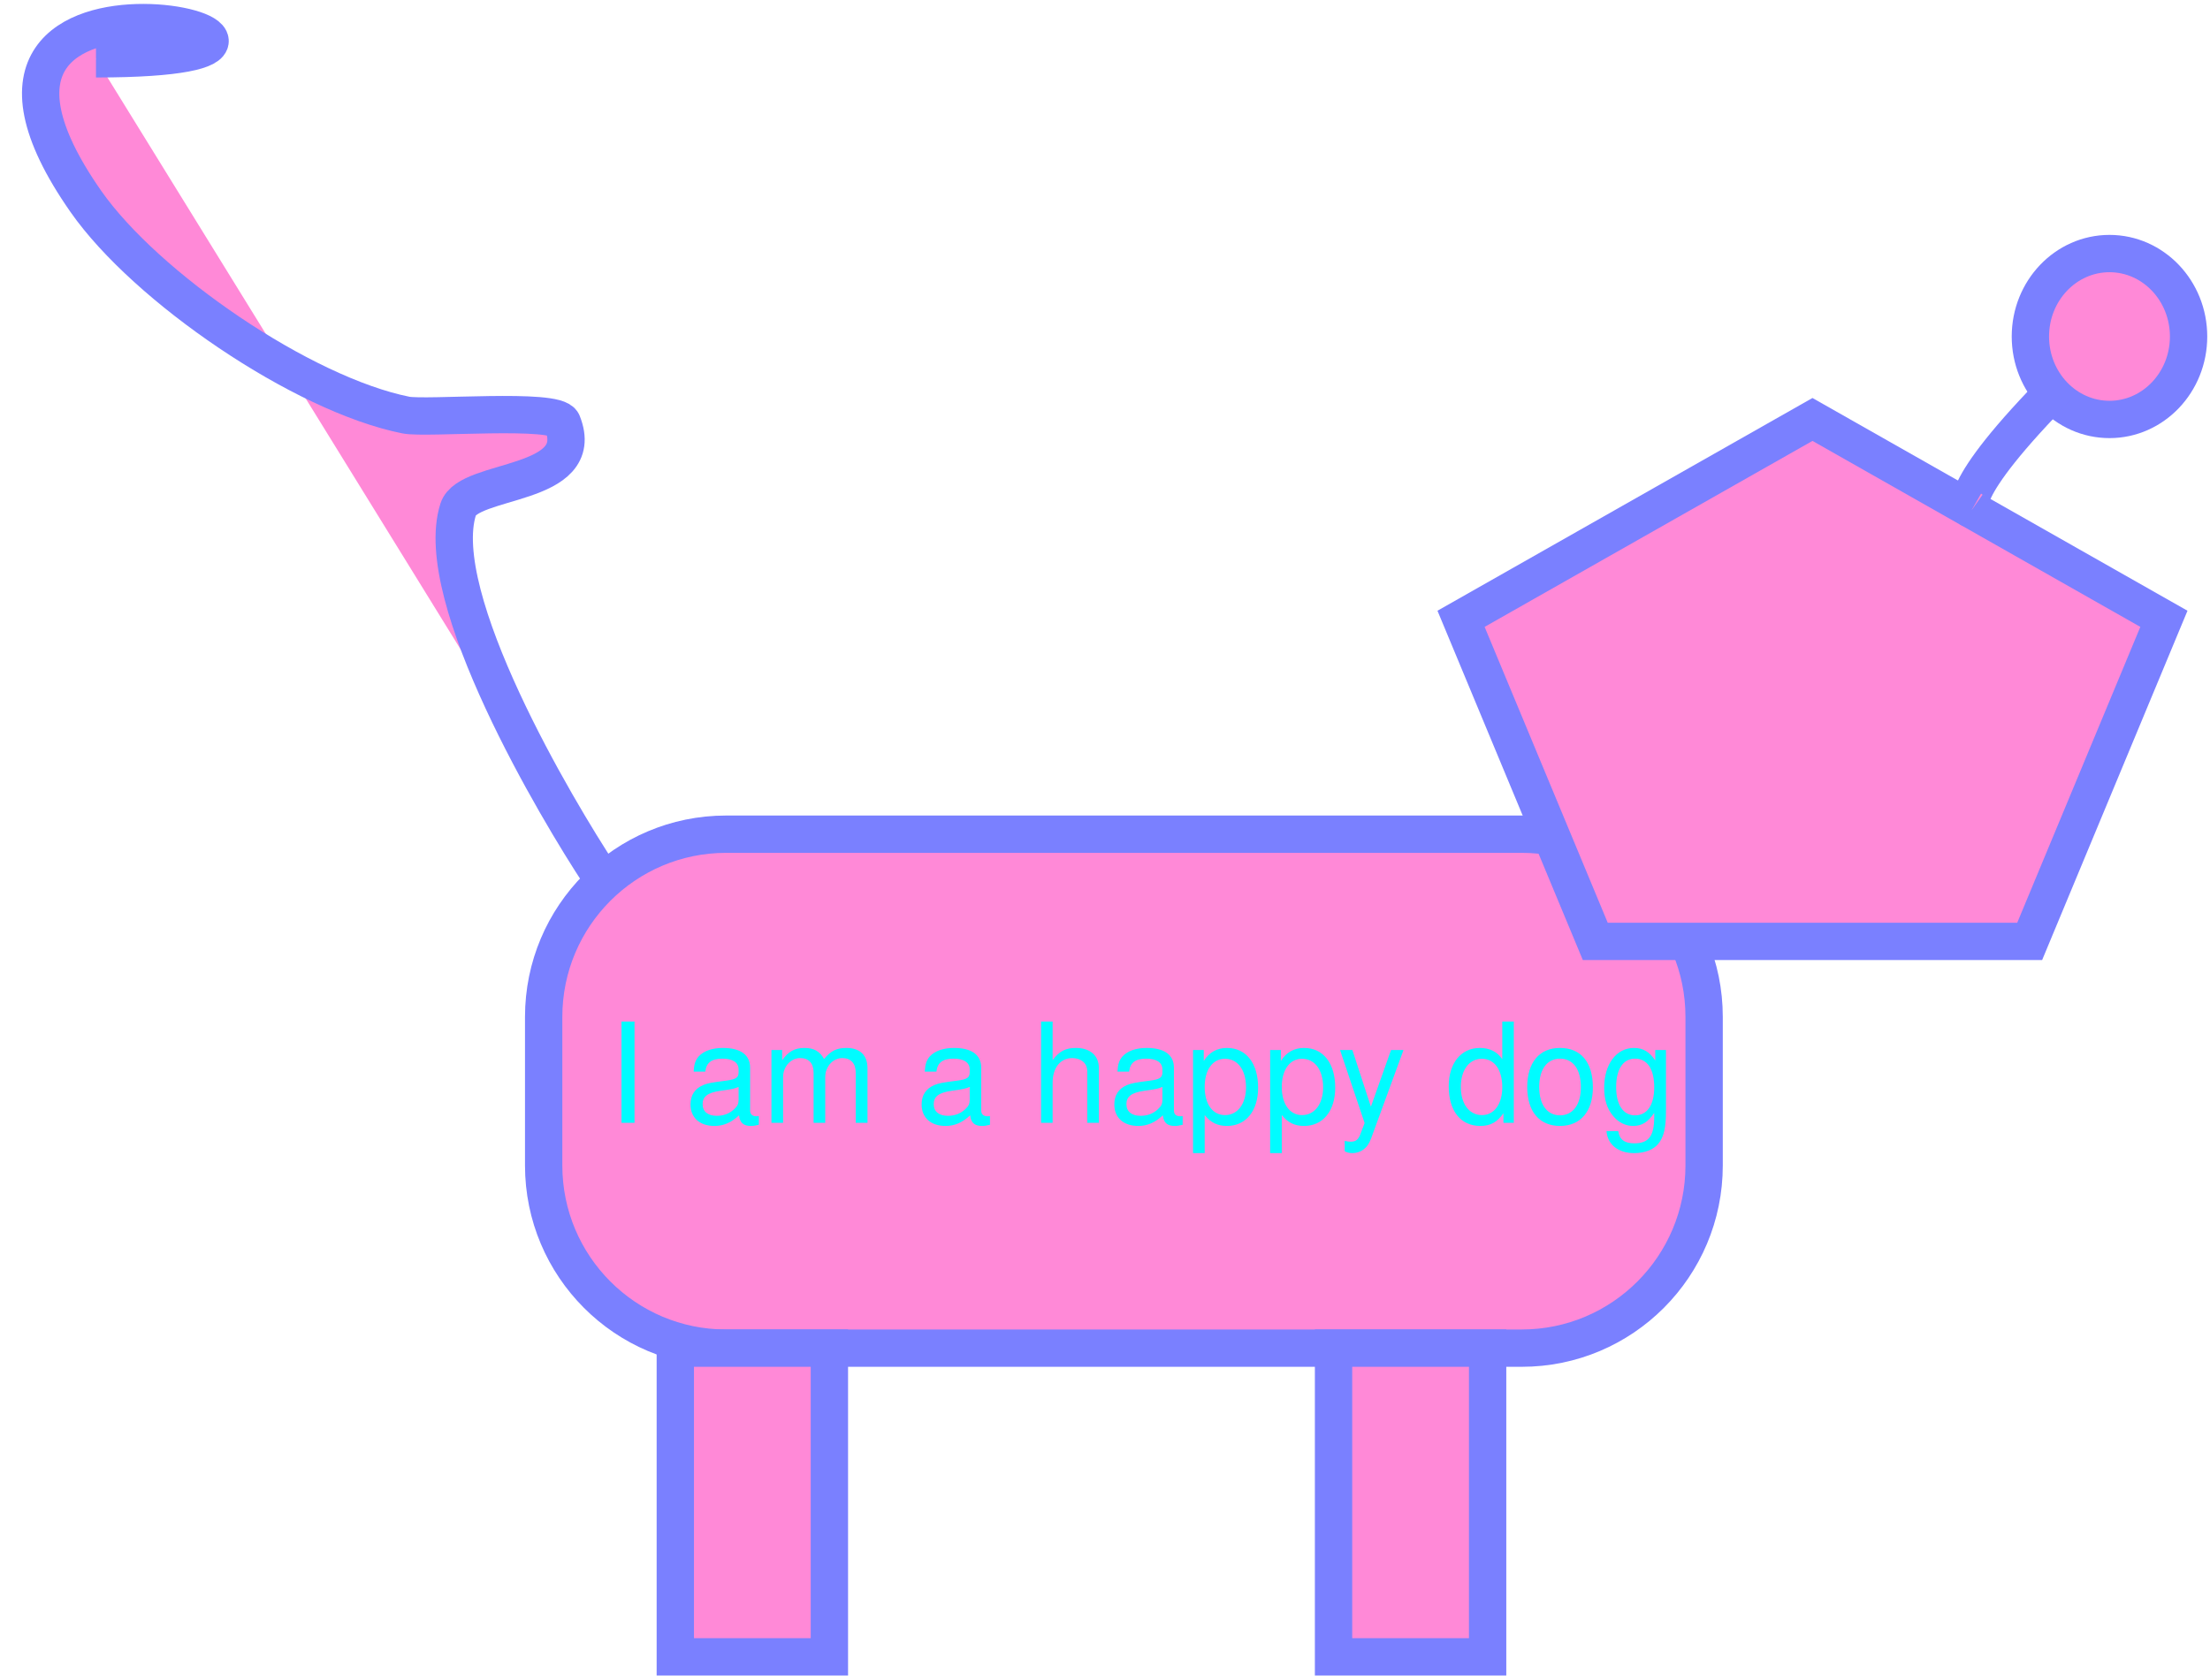
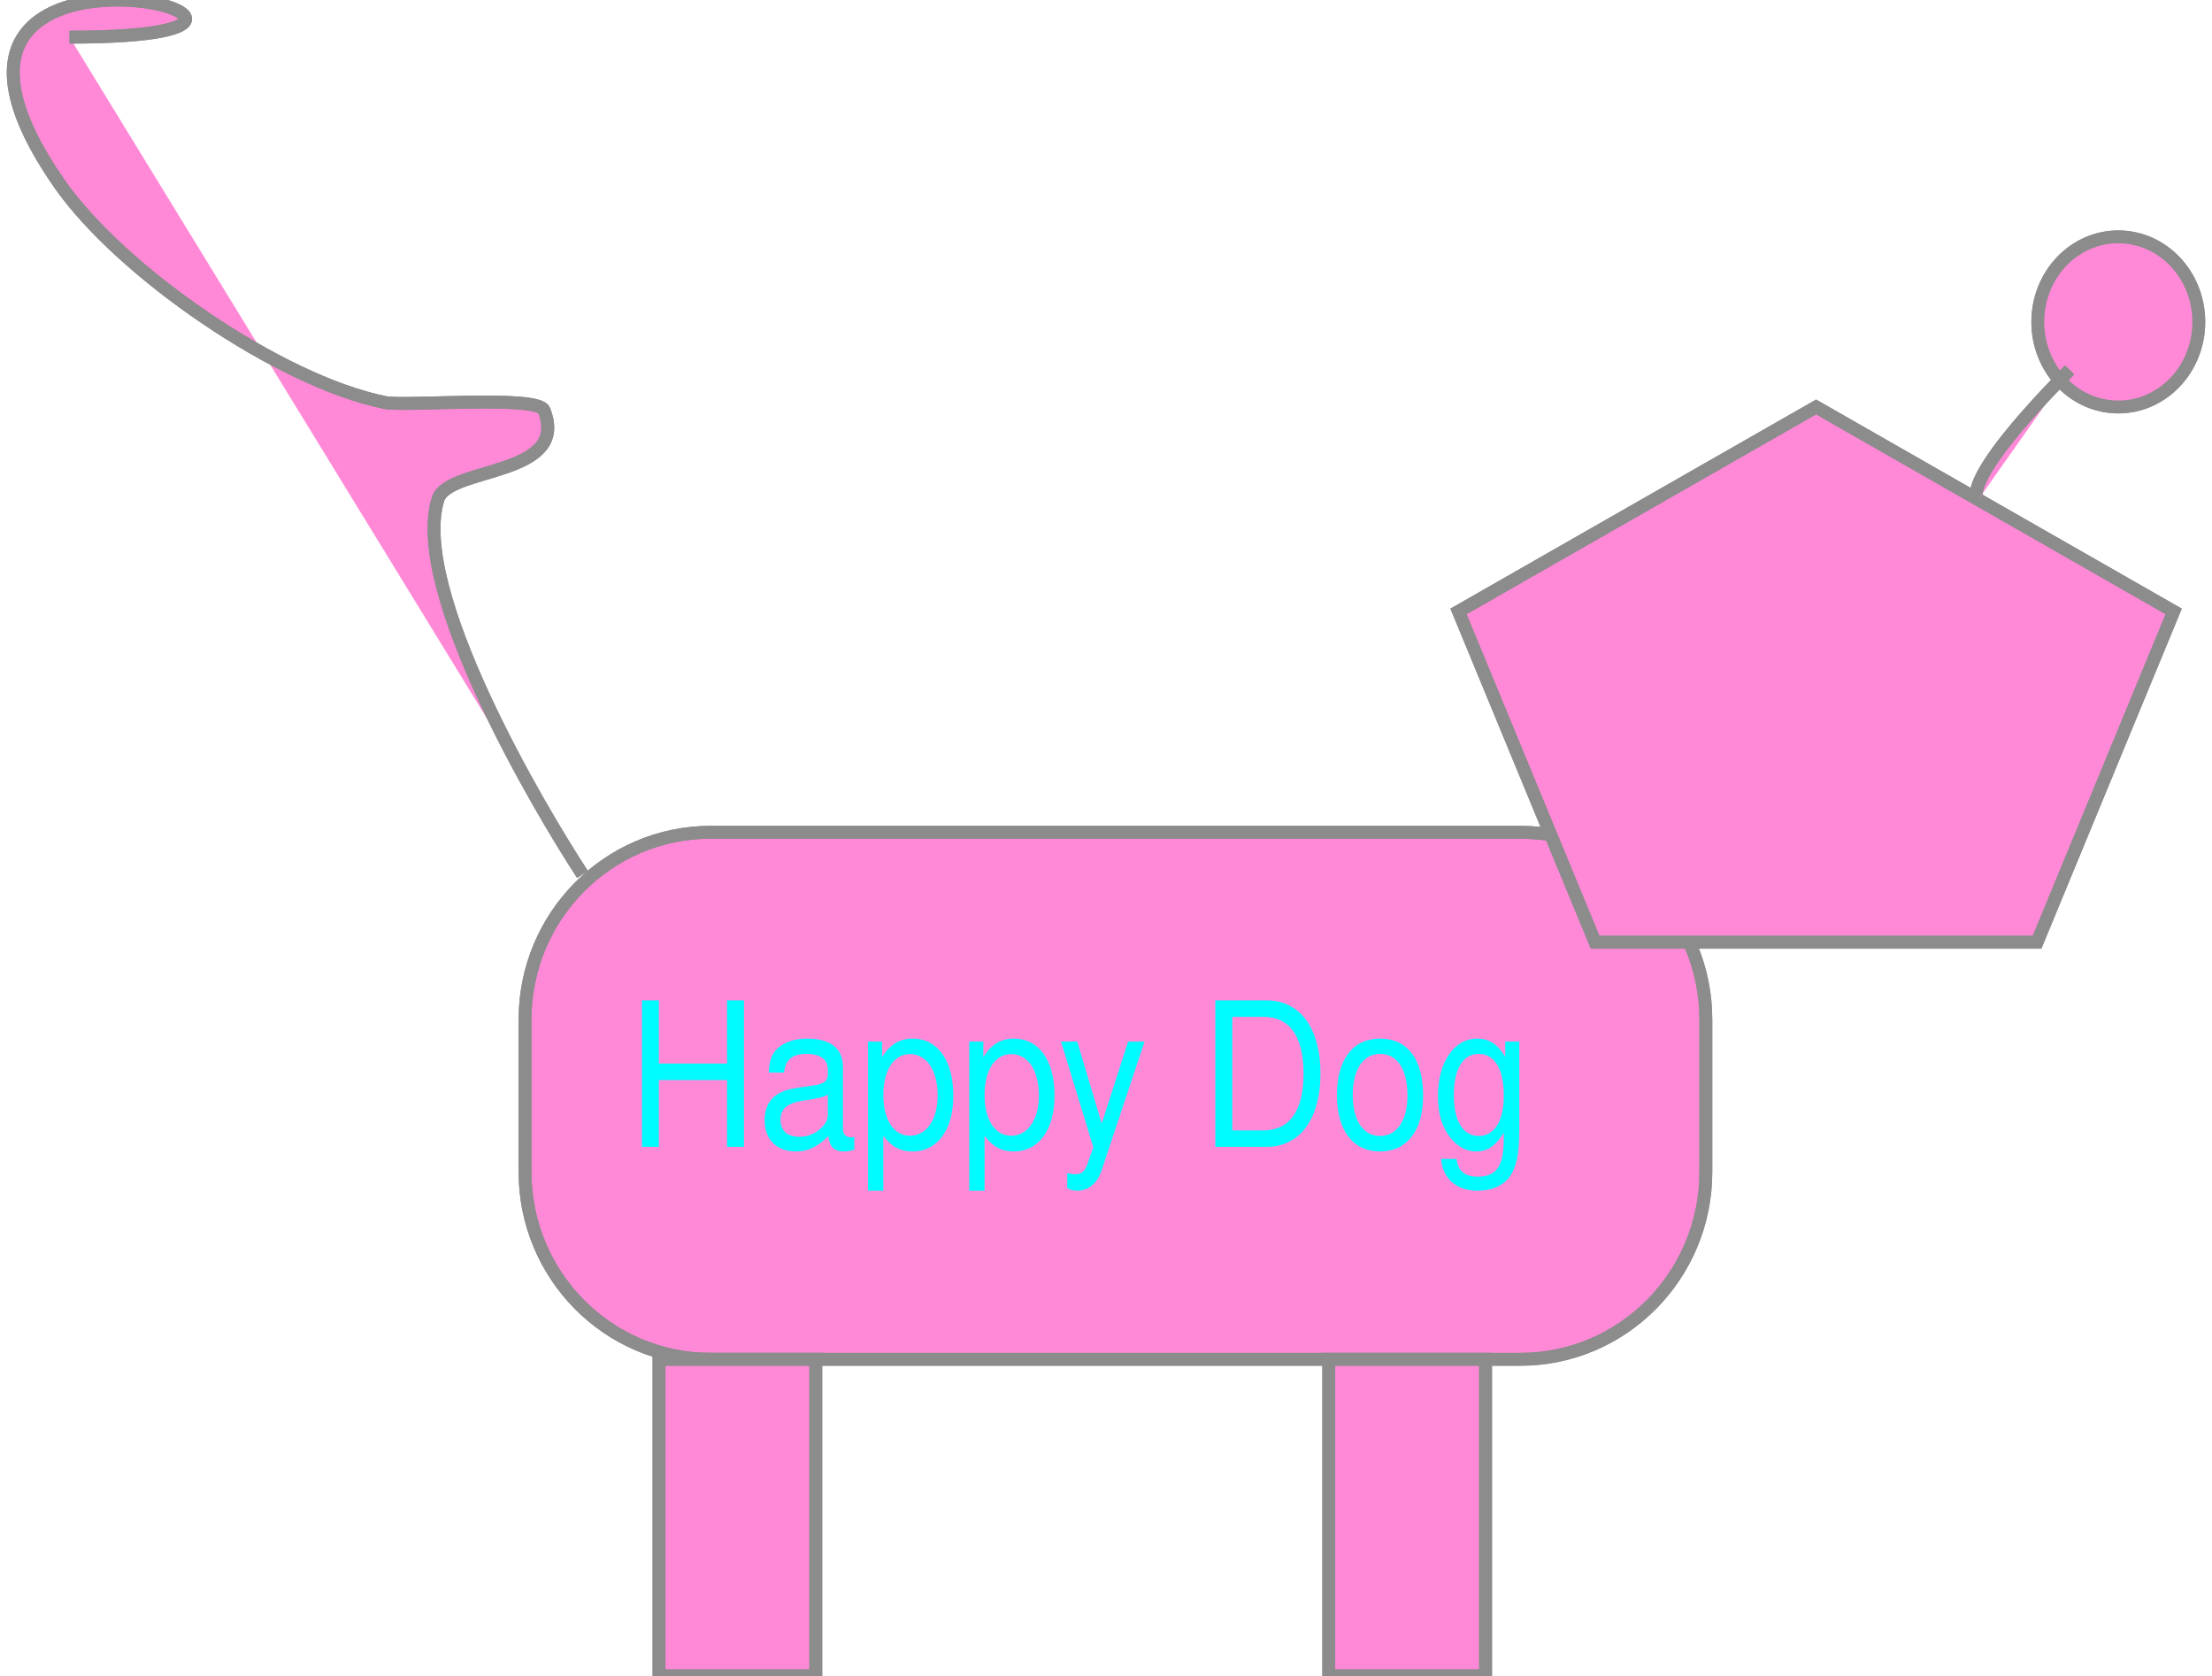
- <svg xmlns="http://www.w3.org/2000/svg" xmlns:xlink="http://www.w3.org/1999/xlink" version="1.1" id="Layer_1" x="0px" y="0px" width="296px" height="225px" viewBox="0 0 296 225" enable-background="new 0 0 296 225" xml:space="preserve">
-   <path fill="#FF89D7" d="M72.816,136.243c0-13.521,10.938-24.482,24.432-24.482h106.565c13.492,0,24.432,10.962,24.432,24.482v19.893  c0,13.521-10.939,24.482-24.432,24.482H97.248c-13.493,0-24.432-10.962-24.432-24.482V136.243z" />
-   <path fill="none" stroke="#7A80FF" stroke-width="5" stroke-miterlimit="10" d="M72.816,136.243  c0-13.521,10.938-24.482,24.432-24.482h106.565c13.492,0,24.432,10.961,24.432,24.482v19.893c0,13.521-10.939,24.482-24.432,24.482  H97.248c-13.493,0-24.432-10.962-24.432-24.482V136.243z" />
-   <polygon fill="#FF89D7" points="242.757,56.195 289.827,82.905 271.848,126.124 213.666,126.124 195.688,82.905 " />
-   <polygon fill="none" stroke="#7A80FF" stroke-width="5" stroke-miterlimit="10" points="242.757,56.195 289.827,82.905   271.848,126.124 213.666,126.124 195.688,82.905 " />
-   <ellipse fill="#FF89D7" cx="282.537" cy="45.083" rx="10.594" ry="11.113" />
-   <ellipse fill="none" stroke="#7A80FF" stroke-width="5" stroke-miterlimit="10" cx="282.537" cy="45.083" rx="10.594" ry="11.113" />
-   <path fill="#FF89D7" d="M276.132,51.35c-15.09,15.222-12.031,16.957-12.031,16.957" />
-   <path fill="none" stroke="#7A80FF" stroke-width="5" stroke-miterlimit="10" d="M276.132,51.35  c-15.09,15.222-12.031,16.957-12.031,16.957" />
-   <rect x="90.449" y="180.618" fill="#FF89D7" width="20.637" height="41.356" />
-   <rect x="90.449" y="180.618" fill="none" stroke="#7A80FF" stroke-width="5" stroke-miterlimit="10" width="20.637" height="41.356" />
-   <rect x="178.61" y="180.618" fill="#FF89D7" width="20.637" height="41.356" />
-   <rect x="178.61" y="180.618" fill="none" stroke="#7A80FF" stroke-width="5" stroke-miterlimit="10" width="20.637" height="41.356" />
-   <path fill="#FF89D7" d="M80.379,117.27c-5.787-8.77-22.755-37.312-19.007-49.046c1.36-4.258,17.423-2.899,13.949-11.591  c-0.813-2.036-18.227-0.478-20.961-1.025c-13.868-2.776-34.82-17.114-42.867-28.633C-15.336-11.435,58.534,7.881,12.855,7.881" />
-   <path fill="none" stroke="#7A80FF" stroke-width="5" stroke-miterlimit="10" d="M80.379,117.27  c-5.787-8.77-22.755-37.312-19.007-49.046c1.36-4.258,17.423-2.899,13.949-11.591c-0.813-2.036-18.227-0.478-20.961-1.025  c-13.868-2.776-34.82-17.114-42.867-28.633C-15.336-11.435,58.534,7.881,12.855,7.881" />
+ <svg xmlns="http://www.w3.org/2000/svg" xmlns:xlink="http://www.w3.org/1999/xlink" version="1.1" id="Layer_1" x="0px" y="0px" width="171.776px" height="130.126px" viewBox="0 0 171.776 130.126" enable-background="new 0 0 171.776 130.126" xml:space="preserve">
+   <path fill="#FF89D7" stroke="#8C8C8C" d="M40.772,79.175c0-8.035,6.454-14.551,14.415-14.551h62.868  c7.96,0,14.415,6.516,14.415,14.551v11.822c0,8.036-6.454,14.551-14.415,14.551H55.187c-7.96,0-14.415-6.516-14.415-14.551V79.175z" />
+   <path fill="none" stroke="#8C8C8C" stroke-miterlimit="10" d="M40.772,79.175c0-8.035,6.454-14.551,14.415-14.551h62.868  c7.96,0,14.415,6.516,14.415,14.551v11.822c0,8.036-6.454,14.551-14.415,14.551H55.187c-7.96,0-14.415-6.516-14.415-14.551V79.175z" />
+   <polygon fill="#FF89D7" stroke="#8C8C8C" points="141.031,31.6 168.8,47.475 158.193,73.161 123.869,73.161 113.262,47.475 " />
+   <polygon fill="none" stroke="#8C8C8C" stroke-miterlimit="10" points="141.031,31.6 168.8,47.475 158.193,73.161 123.869,73.161   113.262,47.475 " />
+   <ellipse fill="#FF89D7" stroke="#8C8C8C" cx="164.499" cy="24.996" rx="6.25" ry="6.604" />
+   <ellipse fill="#FF89D7" stroke="#8C8C8C" stroke-miterlimit="10" cx="164.499" cy="24.996" rx="6.25" ry="6.604" />
+   <path fill="#FF89D7" stroke="#8C8C8C" d="M160.721,28.721c-8.902,9.047-7.098,10.078-7.098,10.078" />
+   <path fill="none" stroke="#8C8C8C" stroke-miterlimit="10" d="M160.721,28.721c-8.902,9.047-7.098,10.078-7.098,10.078" />
+   <rect x="51.176" y="105.548" fill="#FF89D7" stroke="#8C8C8C" width="12.175" height="24.578" />
+   <rect x="51.176" y="105.548" fill="none" stroke="#8C8C8C" stroke-miterlimit="10" width="12.175" height="24.578" />
+   <rect x="103.187" y="105.548" fill="#FF89D7" stroke="#8C8C8C" width="12.176" height="24.578" />
+   <rect x="103.187" y="105.548" fill="none" stroke="#8C8C8C" stroke-miterlimit="10" width="12.176" height="24.578" />
+   <path fill="#FF89D7" stroke="#8C8C8C" d="M45.234,67.897C41.82,62.687,31.81,45.723,34.021,38.75  c0.803-2.531,10.279-1.723,8.229-6.889c-0.479-1.21-10.753-0.284-12.365-0.609c-8.182-1.65-20.543-10.171-25.29-17.017  C-11.233-8.594,32.347,2.886,5.398,2.886" />
+   <path fill="none" stroke="#8C8C8C" stroke-miterlimit="10" d="M45.234,67.897C41.82,62.687,31.81,45.723,34.021,38.75  c0.803-2.531,10.279-1.723,8.229-6.889c-0.479-1.21-10.753-0.284-12.365-0.609c-8.182-1.65-20.543-10.171-25.29-17.017  C-11.233-8.594,32.347,2.886,5.398,2.886" />
  <g>
    <defs>
-       <rect id="SVGID_1_" x="76.4" y="131.724" width="167.903" height="37.494" />
+       <rect id="SVGID_1_" x="40.226" y="77.147" width="96.782" height="23.809" />
    </defs>
    <clipPath id="SVGID_2_">
      <use xlink:href="#SVGID_1_" overflow="visible" />
    </clipPath>
    <g clip-path="url(#SVGID_2_)">
-       <text transform="matrix(0.9979 0 0 1 81.3833 150.4277)" fill="#00FCFF" font-family="'Helvetica'" font-size="18.607">I am a happy dog</text>
+       <text transform="matrix(0.9058 0 0 1 44.7422 89.0508)" fill="#00FCFF" font-family="'Helvetica'" font-size="15.611"> Happy Dog</text>
    </g>
  </g>
</svg>
